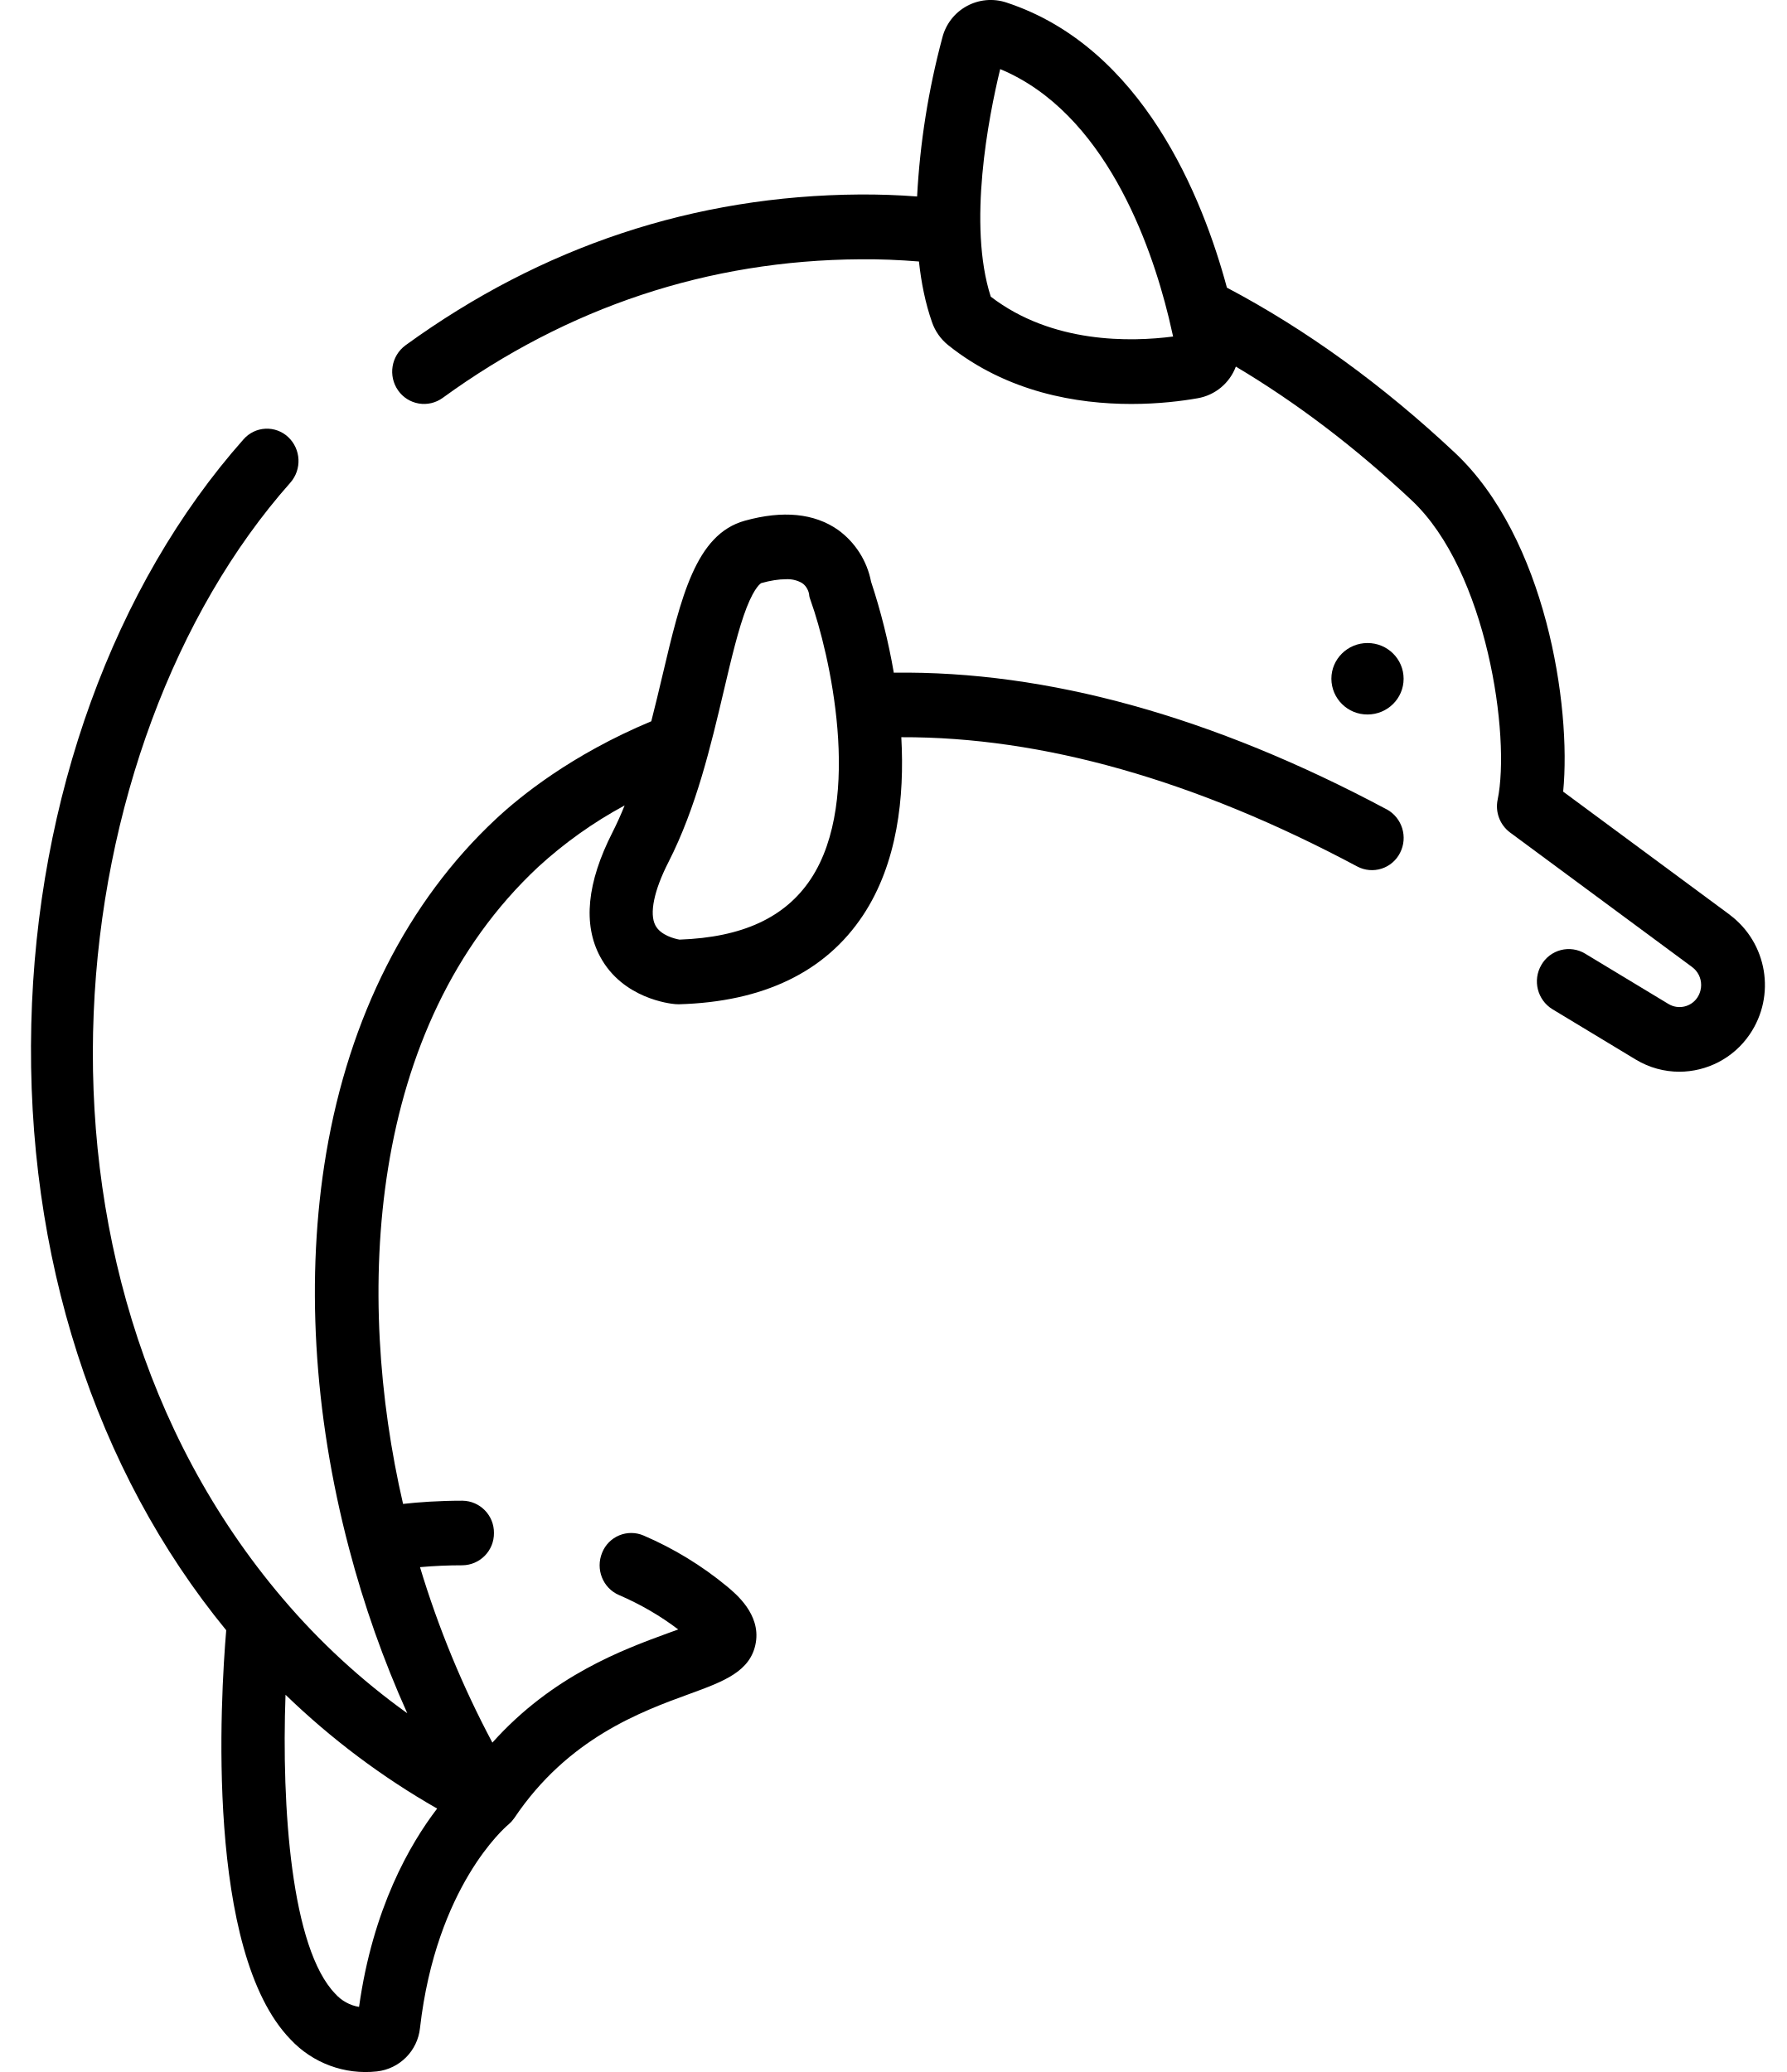
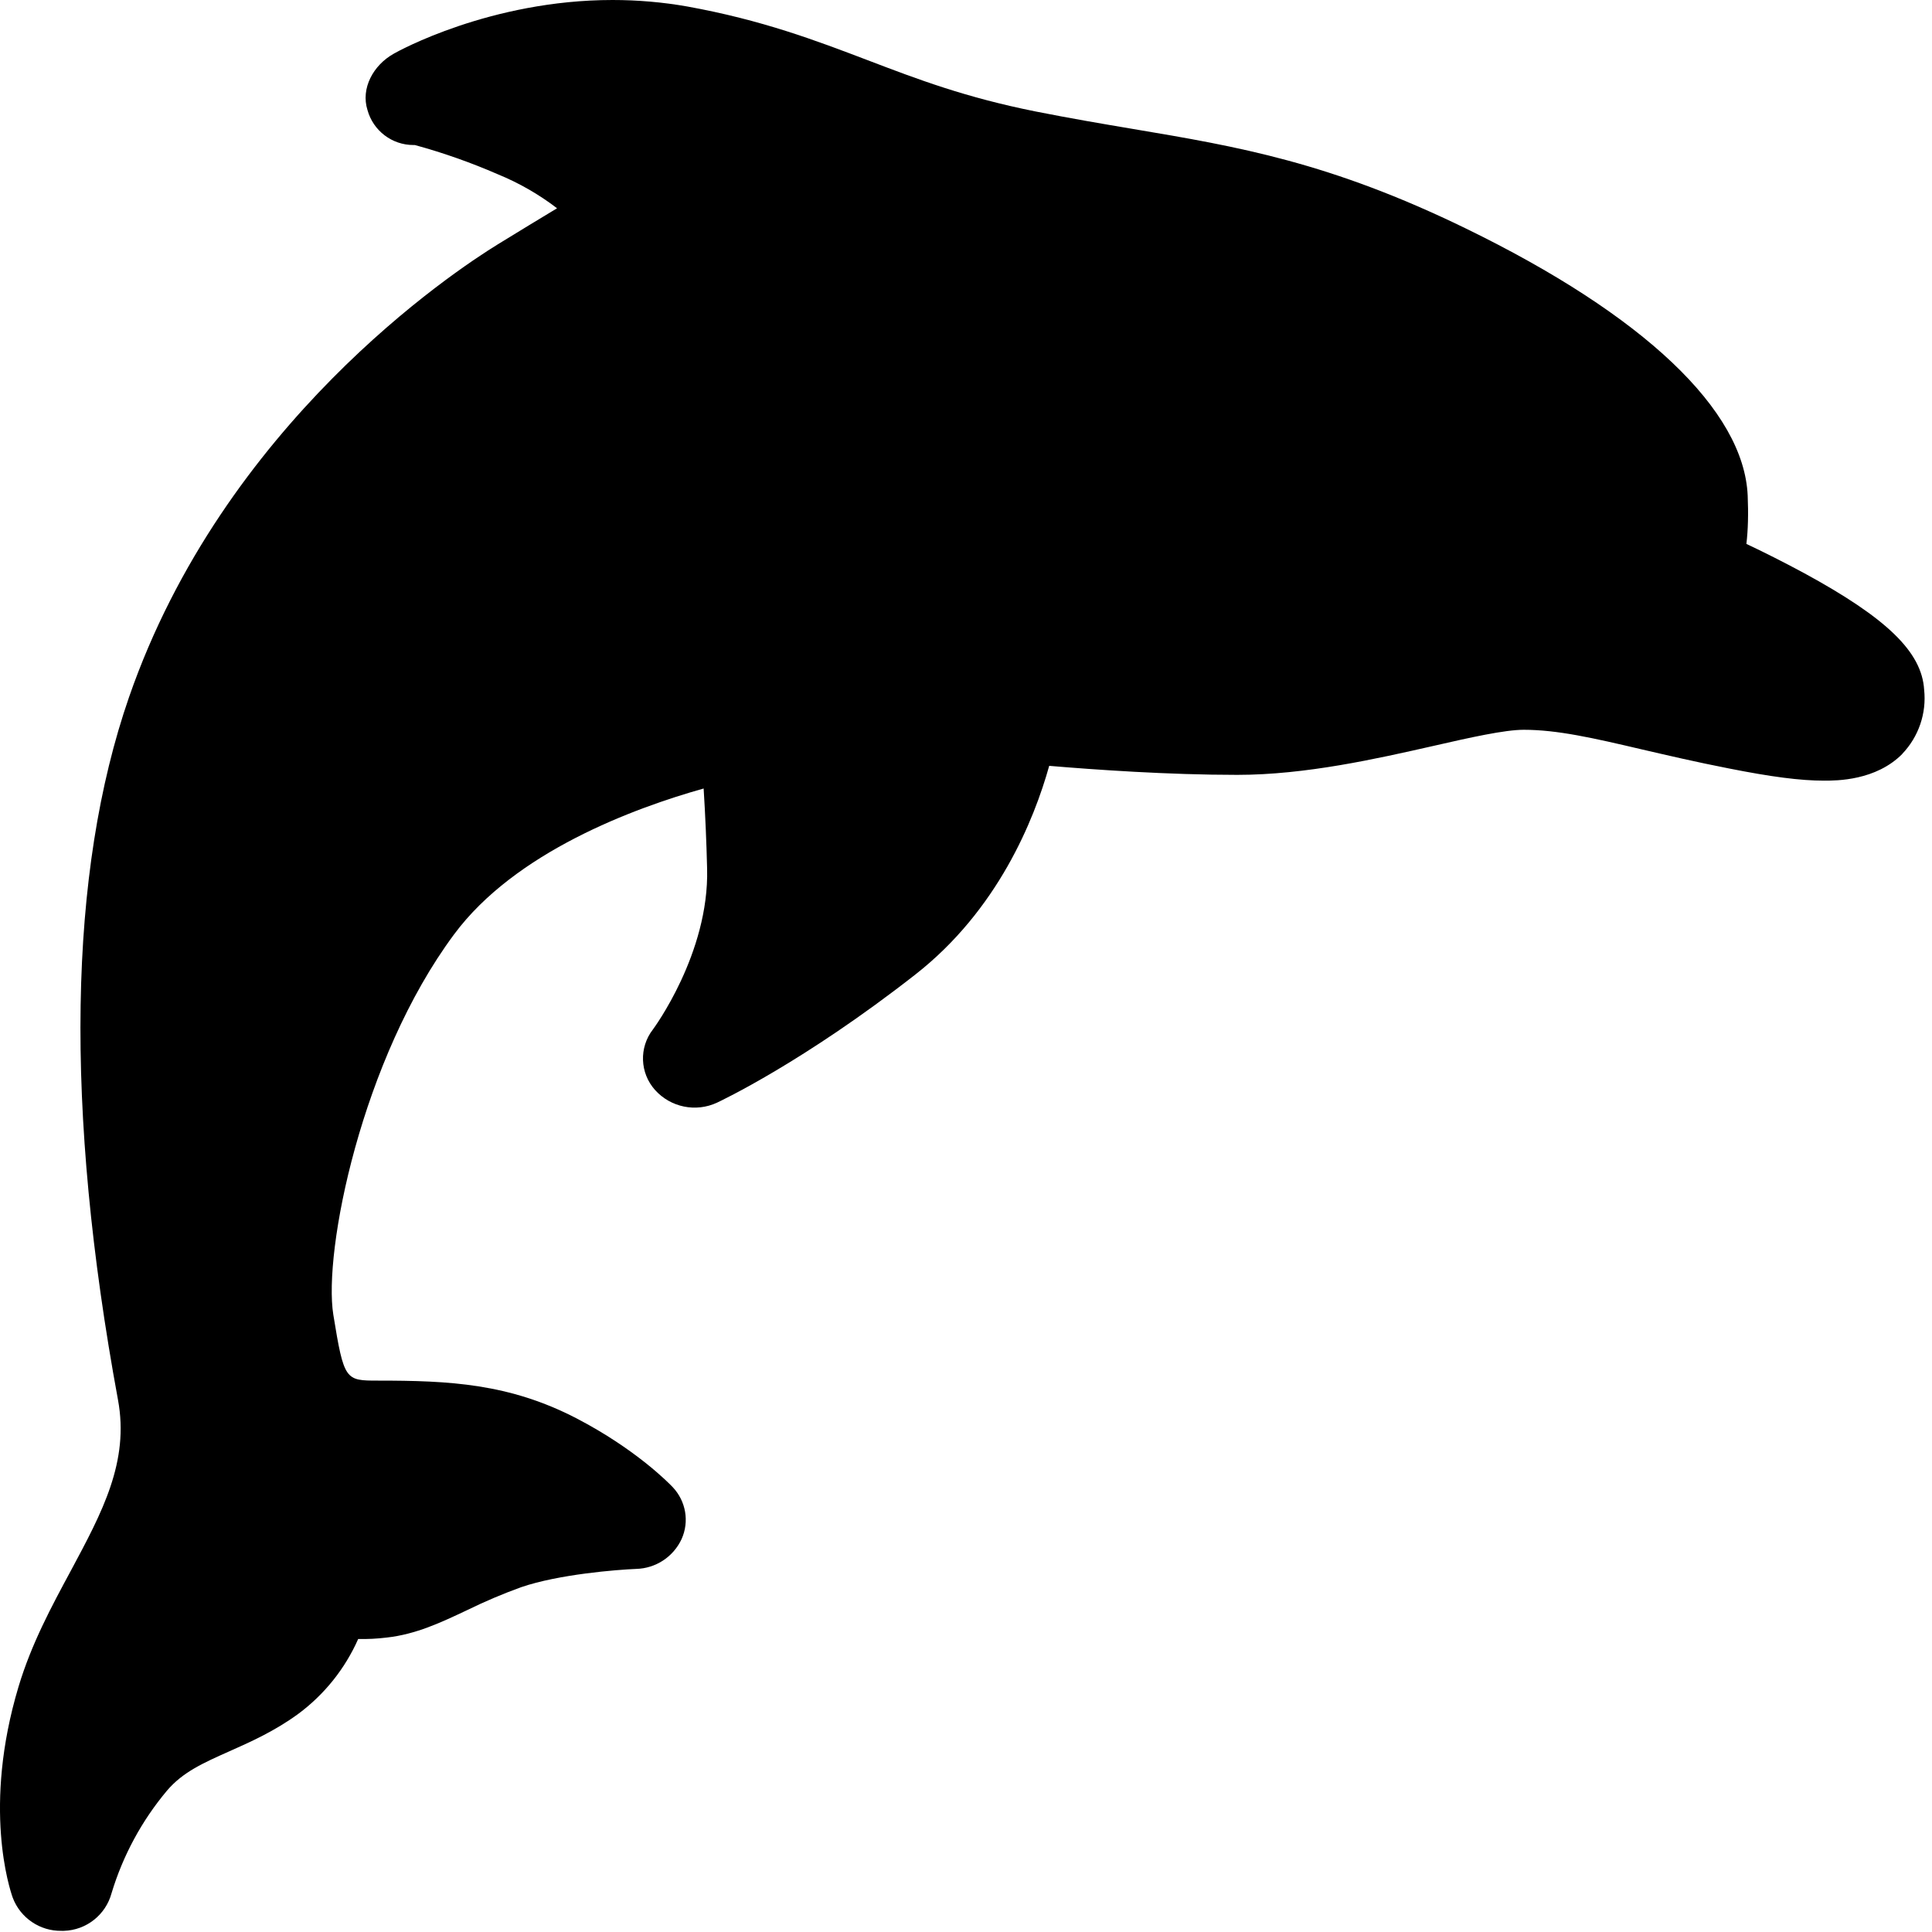
- <svg xmlns="http://www.w3.org/2000/svg" width="25" height="29">
-   <g fill="currentColor" fill-rule="evenodd">
-     <path d="M19.139 9c.28 0 .505.224.505.5s-.226.5-.505.5a.503.503 0 0 1-.506-.5c0-.276.227-.5.506-.5" />
-     <path d="M13.866 4.152c-.325-1.008-.032-2.51.132-3.185 1.464.61 2.107 2.448 2.356 3.466l.004.016c.023.095.043.183.06.261-.589.077-1.691.103-2.552-.558zm10.341 8.65l-2.33-1.722c.118-1.207-.248-3.554-1.515-4.743-1.013-.951-2.086-1.728-3.191-2.311-.339-1.258-1.178-3.364-3.087-3.991a.698.698 0 0 0-.896.493 10.81 10.81 0 0 0-.353 2.222 9.783 9.783 0 0 0-.802-.028c-2.312.016-4.45.726-6.358 2.111a.458.458 0 0 0-.103.632.443.443 0 0 0 .622.105c1.754-1.274 3.72-1.927 5.845-1.941.273-.003.548.009.822.031.032.297.09.585.183.85a.708.708 0 0 0 .224.319c.829.665 1.811.825 2.565.825.387 0 .714-.042.928-.08a.698.698 0 0 0 .535-.443c.847.504 1.672 1.13 2.46 1.871 1.059.993 1.386 3.31 1.204 4.19a.457.457 0 0 0 .174.46l2.548 1.883c.08.06.126.15.126.252 0 .044-.01.11-.053.175a.3.3 0 0 1-.404.09l-1.167-.705a.442.442 0 0 0-.612.158.457.457 0 0 0 .156.621l1.167.705c.19.114.4.169.607.169.381 0 .756-.185.986-.523a1.227 1.227 0 0 0-.281-1.674z" />
-     <path d="M11.347 12.303c-.358.54-.959.817-1.837.848-.062-.011-.264-.058-.338-.2-.086-.164-.02-.486.182-.882.39-.764.595-1.634.776-2.402.105-.447.205-.87.32-1.165.118-.3.203-.34.204-.341.13-.036.246-.054.344-.054a.41.41 0 0 1 .225.052c.073.047.096.13.1.154.003.04.01.06.025.1.251.702.741 2.77-.001 3.89zM5.025 28.089a.572.572 0 0 1-.332-.183c-.618-.637-.754-2.614-.697-4.186a10.626 10.626 0 0 0 2.122 1.593c-.381.497-.9 1.396-1.093 2.776zm14.382-16.761c-2.434-1.3-4.752-1.942-6.898-1.913a8.805 8.805 0 0 0-.318-1.273 1.169 1.169 0 0 0-.463-.726c-.332-.232-.771-.276-1.304-.128-.686.19-.892 1.062-1.153 2.167-.049.207-.1.423-.156.64-1.117.467-1.839 1.053-2.179 1.372-1.228 1.148-2.048 2.764-2.371 4.675-.29 1.72-.18 3.633.32 5.53.208.793.484 1.572.815 2.307a9.703 9.703 0 0 1-1.743-1.606C-.008 17.71.831 10.4 4.063 6.756a.46.46 0 0 0-.03-.639.435.435 0 0 0-.624.031C1.596 8.192.513 11.175.438 14.333c-.078 3.238.89 6.242 2.728 8.484-.08.95-.293 4.497.9 5.727a1.437 1.437 0 0 0 1.208.448.683.683 0 0 0 .604-.608c.227-1.981 1.193-2.81 1.231-2.842l.007-.006a.441.441 0 0 0 .035-.033l.008-.009.003-.003.012-.015c.008-.01.017-.02.025-.032.749-1.115 1.772-1.488 2.449-1.735.482-.176.862-.315.93-.72.066-.396-.275-.678-.403-.785a4.812 4.812 0 0 0-1.169-.713.438.438 0 0 0-.579.241c-.095.23.01.495.235.592.302.13.58.292.83.482l-.141.051c-.628.23-1.617.591-2.46 1.533a13.579 13.579 0 0 1-1.013-2.456 6.7 6.7 0 0 1 .593-.026.447.447 0 0 0 .442-.452.447.447 0 0 0-.442-.452c-.331 0-.616.021-.83.045-.673-2.911-.513-6.668 1.891-8.915a6.028 6.028 0 0 1 1.21-.861 4.82 4.82 0 0 1-.171.378c-.357.702-.415 1.287-.171 1.74.314.584.976.657 1.05.663a.415.415 0 0 0 .05.002c1.184-.033 2.052-.452 2.578-1.245.482-.728.583-1.654.536-2.493 1.972-.007 4.117.601 6.384 1.811a.44.44 0 0 0 .596-.192.457.457 0 0 0-.187-.61z" />
-   </g>
+ <svg xmlns="http://www.w3.org/2000/svg" width="15" height="15">
+   <path fill="currentColor" fill-rule="evenodd" d="M14.77 5.853c-.206.208-.509.208-.608.208-.185 0-.413-.03-.74-.095-.256-.05-.477-.102-.672-.147-.383-.09-.66-.153-.92-.153-.147 0-.416.06-.7.125-.442.1-.992.225-1.524.225-.538 0-1.103-.04-1.46-.07-.118.422-.4 1.12-1.039 1.62-.869.68-1.513.982-1.54.995a.413.413 0 0 1-.481-.098.367.367 0 0 1-.017-.47c.003-.004.438-.59.421-1.248a16.253 16.253 0 0 0-.027-.623c-.541.152-1.463.492-1.938 1.133-.72.97-1.016 2.464-.937 2.953.083.511.093.511.347.511.553 0 1.018.022 1.541.293.463.241.718.504.746.533.104.11.131.268.07.404a.4.4 0 0 1-.353.232c-.15.006-.602.042-.893.142a4.161 4.161 0 0 0-.417.177c-.205.097-.4.189-.627.214-.074.009-.15.013-.221.011a1.458 1.458 0 0 1-.466.582c-.183.134-.37.217-.534.29-.202.09-.362.161-.485.306a2.25 2.25 0 0 0-.43.796.396.396 0 0 1-.37.292H.478a.398.398 0 0 1-.379-.257c-.025-.07-.235-.706.045-1.639.1-.333.256-.622.406-.9.244-.455.455-.847.366-1.327C.5 8.61.53 6.774 1.002 5.412c.735-2.12 2.514-3.3 2.863-3.515.173-.107.33-.201.46-.28a2.008 2.008 0 0 0-.46-.264 4.756 4.756 0 0 0-.644-.227h-.01a.37.37 0 0 1-.358-.272C2.8.686 2.898.506 3.057.417 3.087.399 3.807 0 4.756 0c.196 0 .39.017.578.05.585.106.999.264 1.399.416.39.149.76.29 1.31.4.268.053.514.095.752.135.82.138 1.528.258 2.586.773 1.382.673 2.159 1.41 2.188 2.074.006.14.003.265-.01.375.13.061.287.14.445.225.646.351.917.614.935.907a.624.624 0 0 1-.17.498z" />
</svg>
